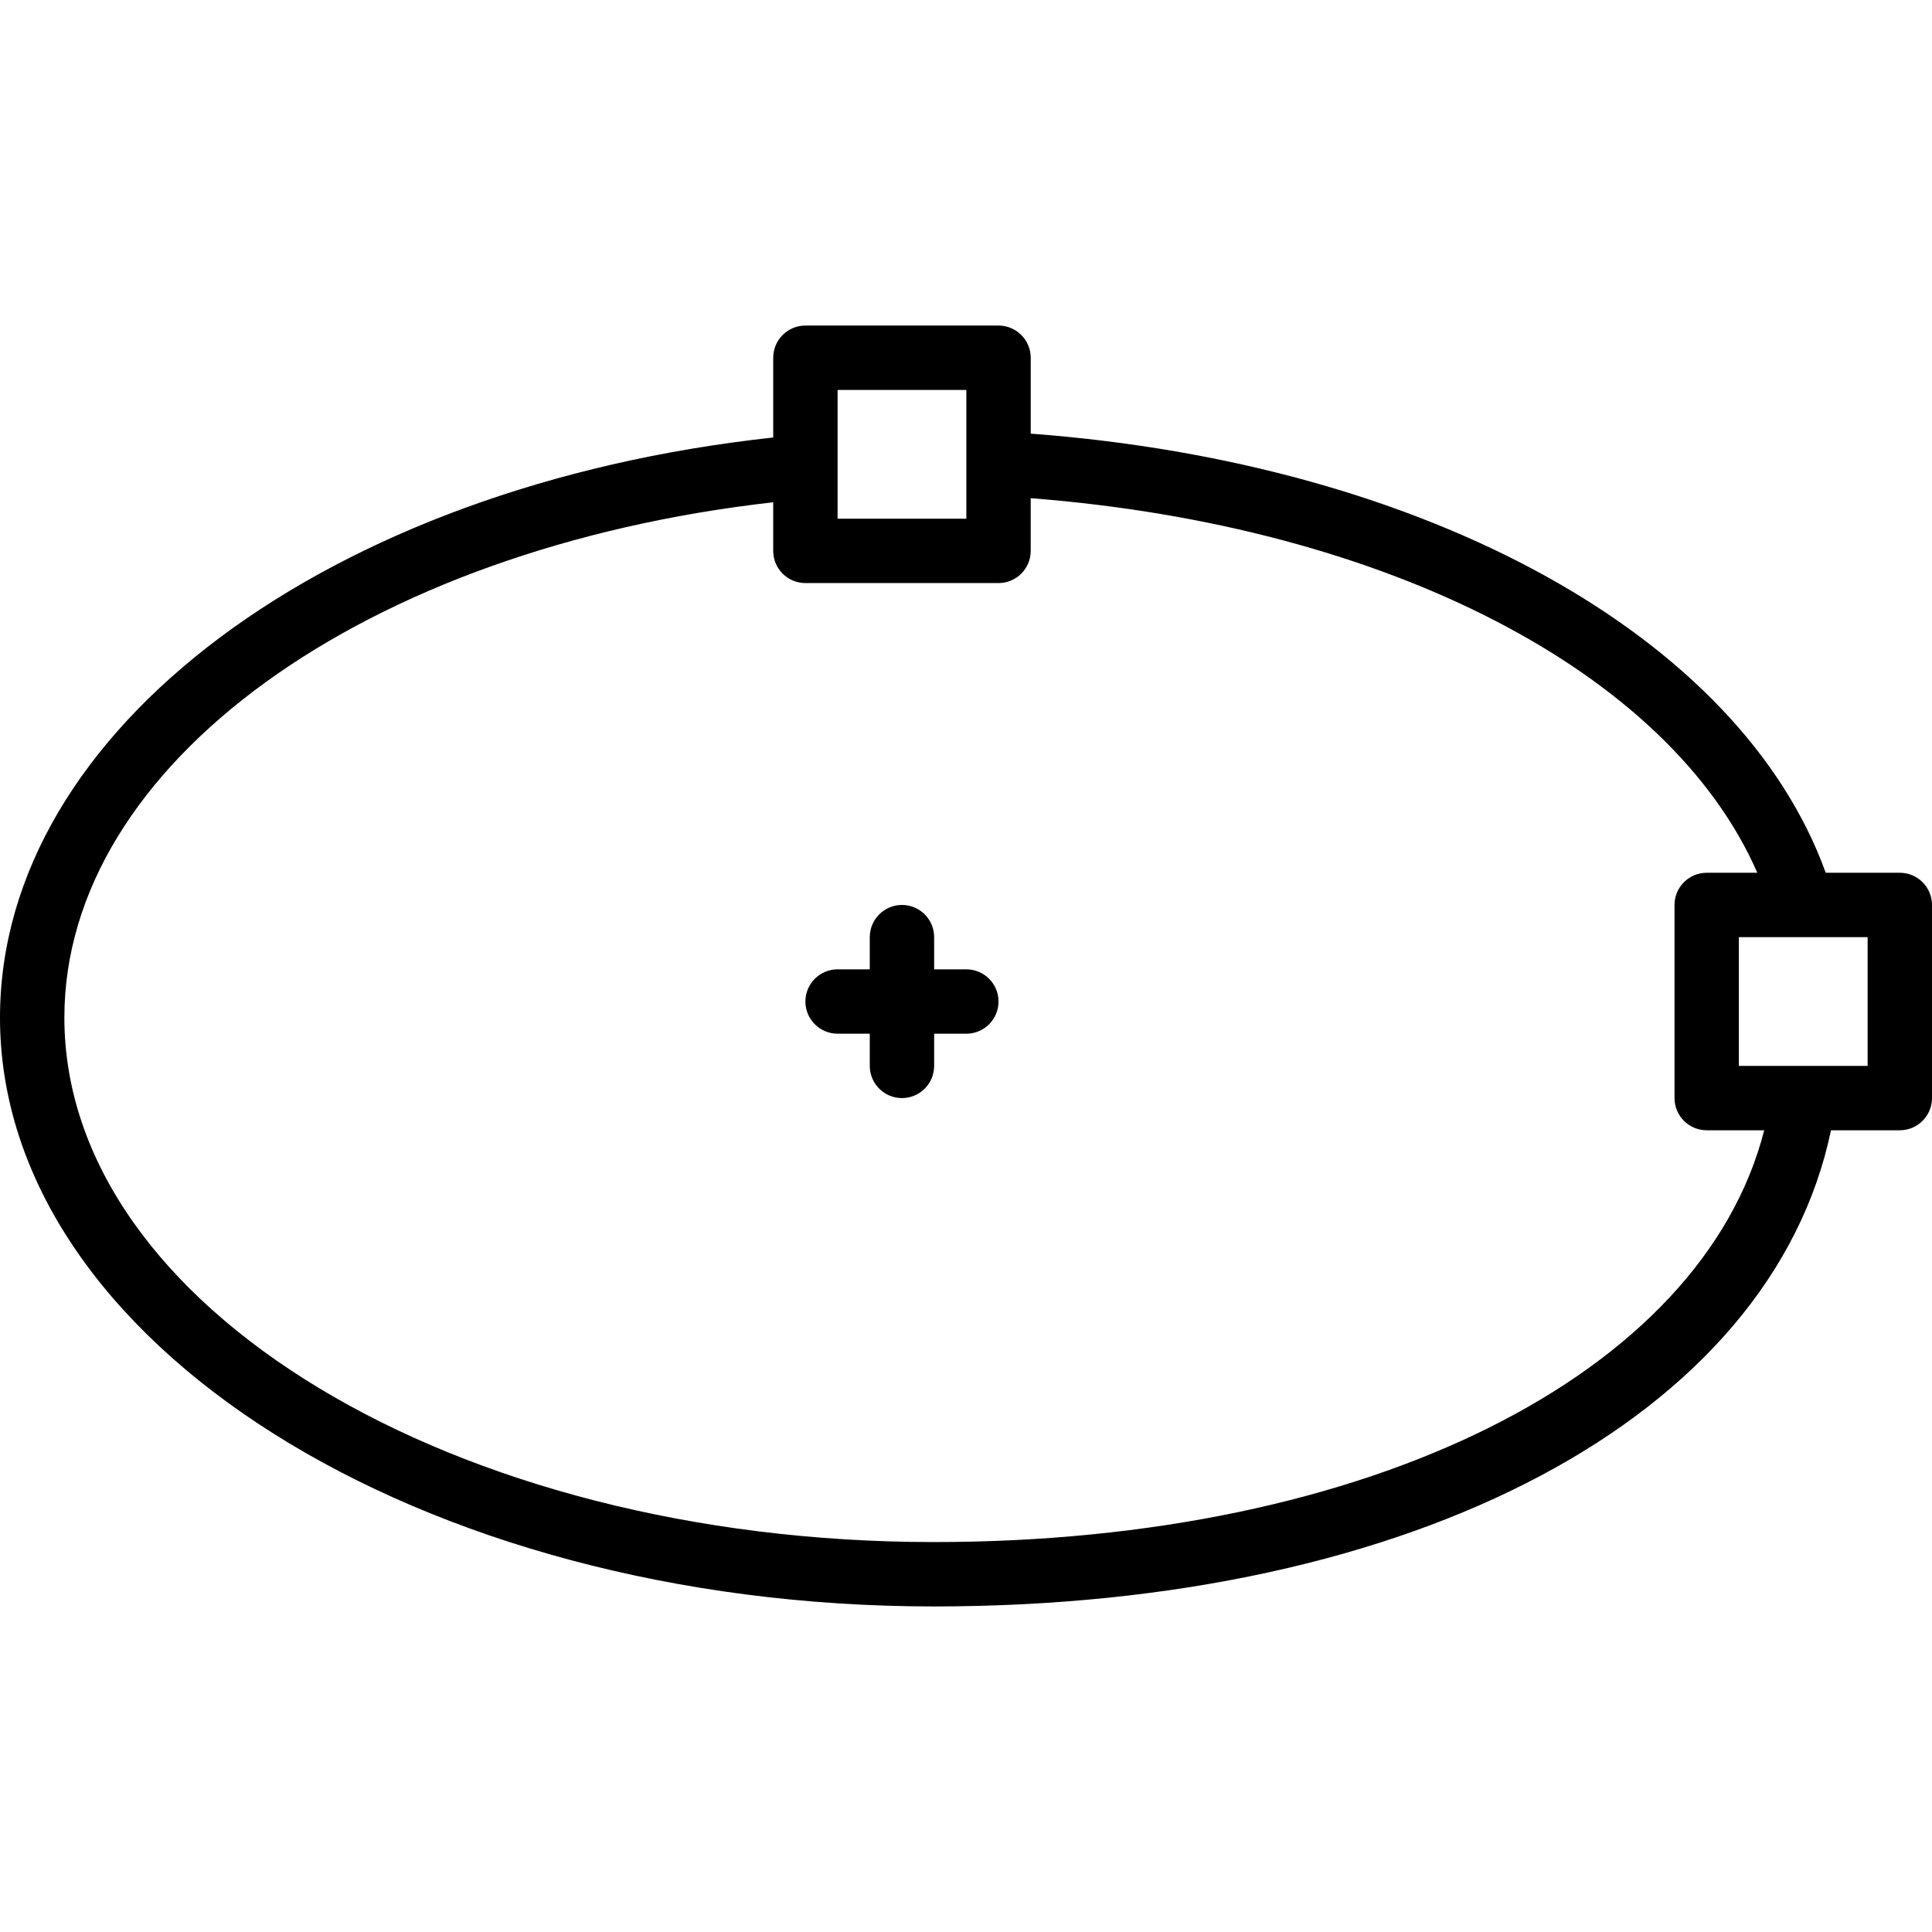
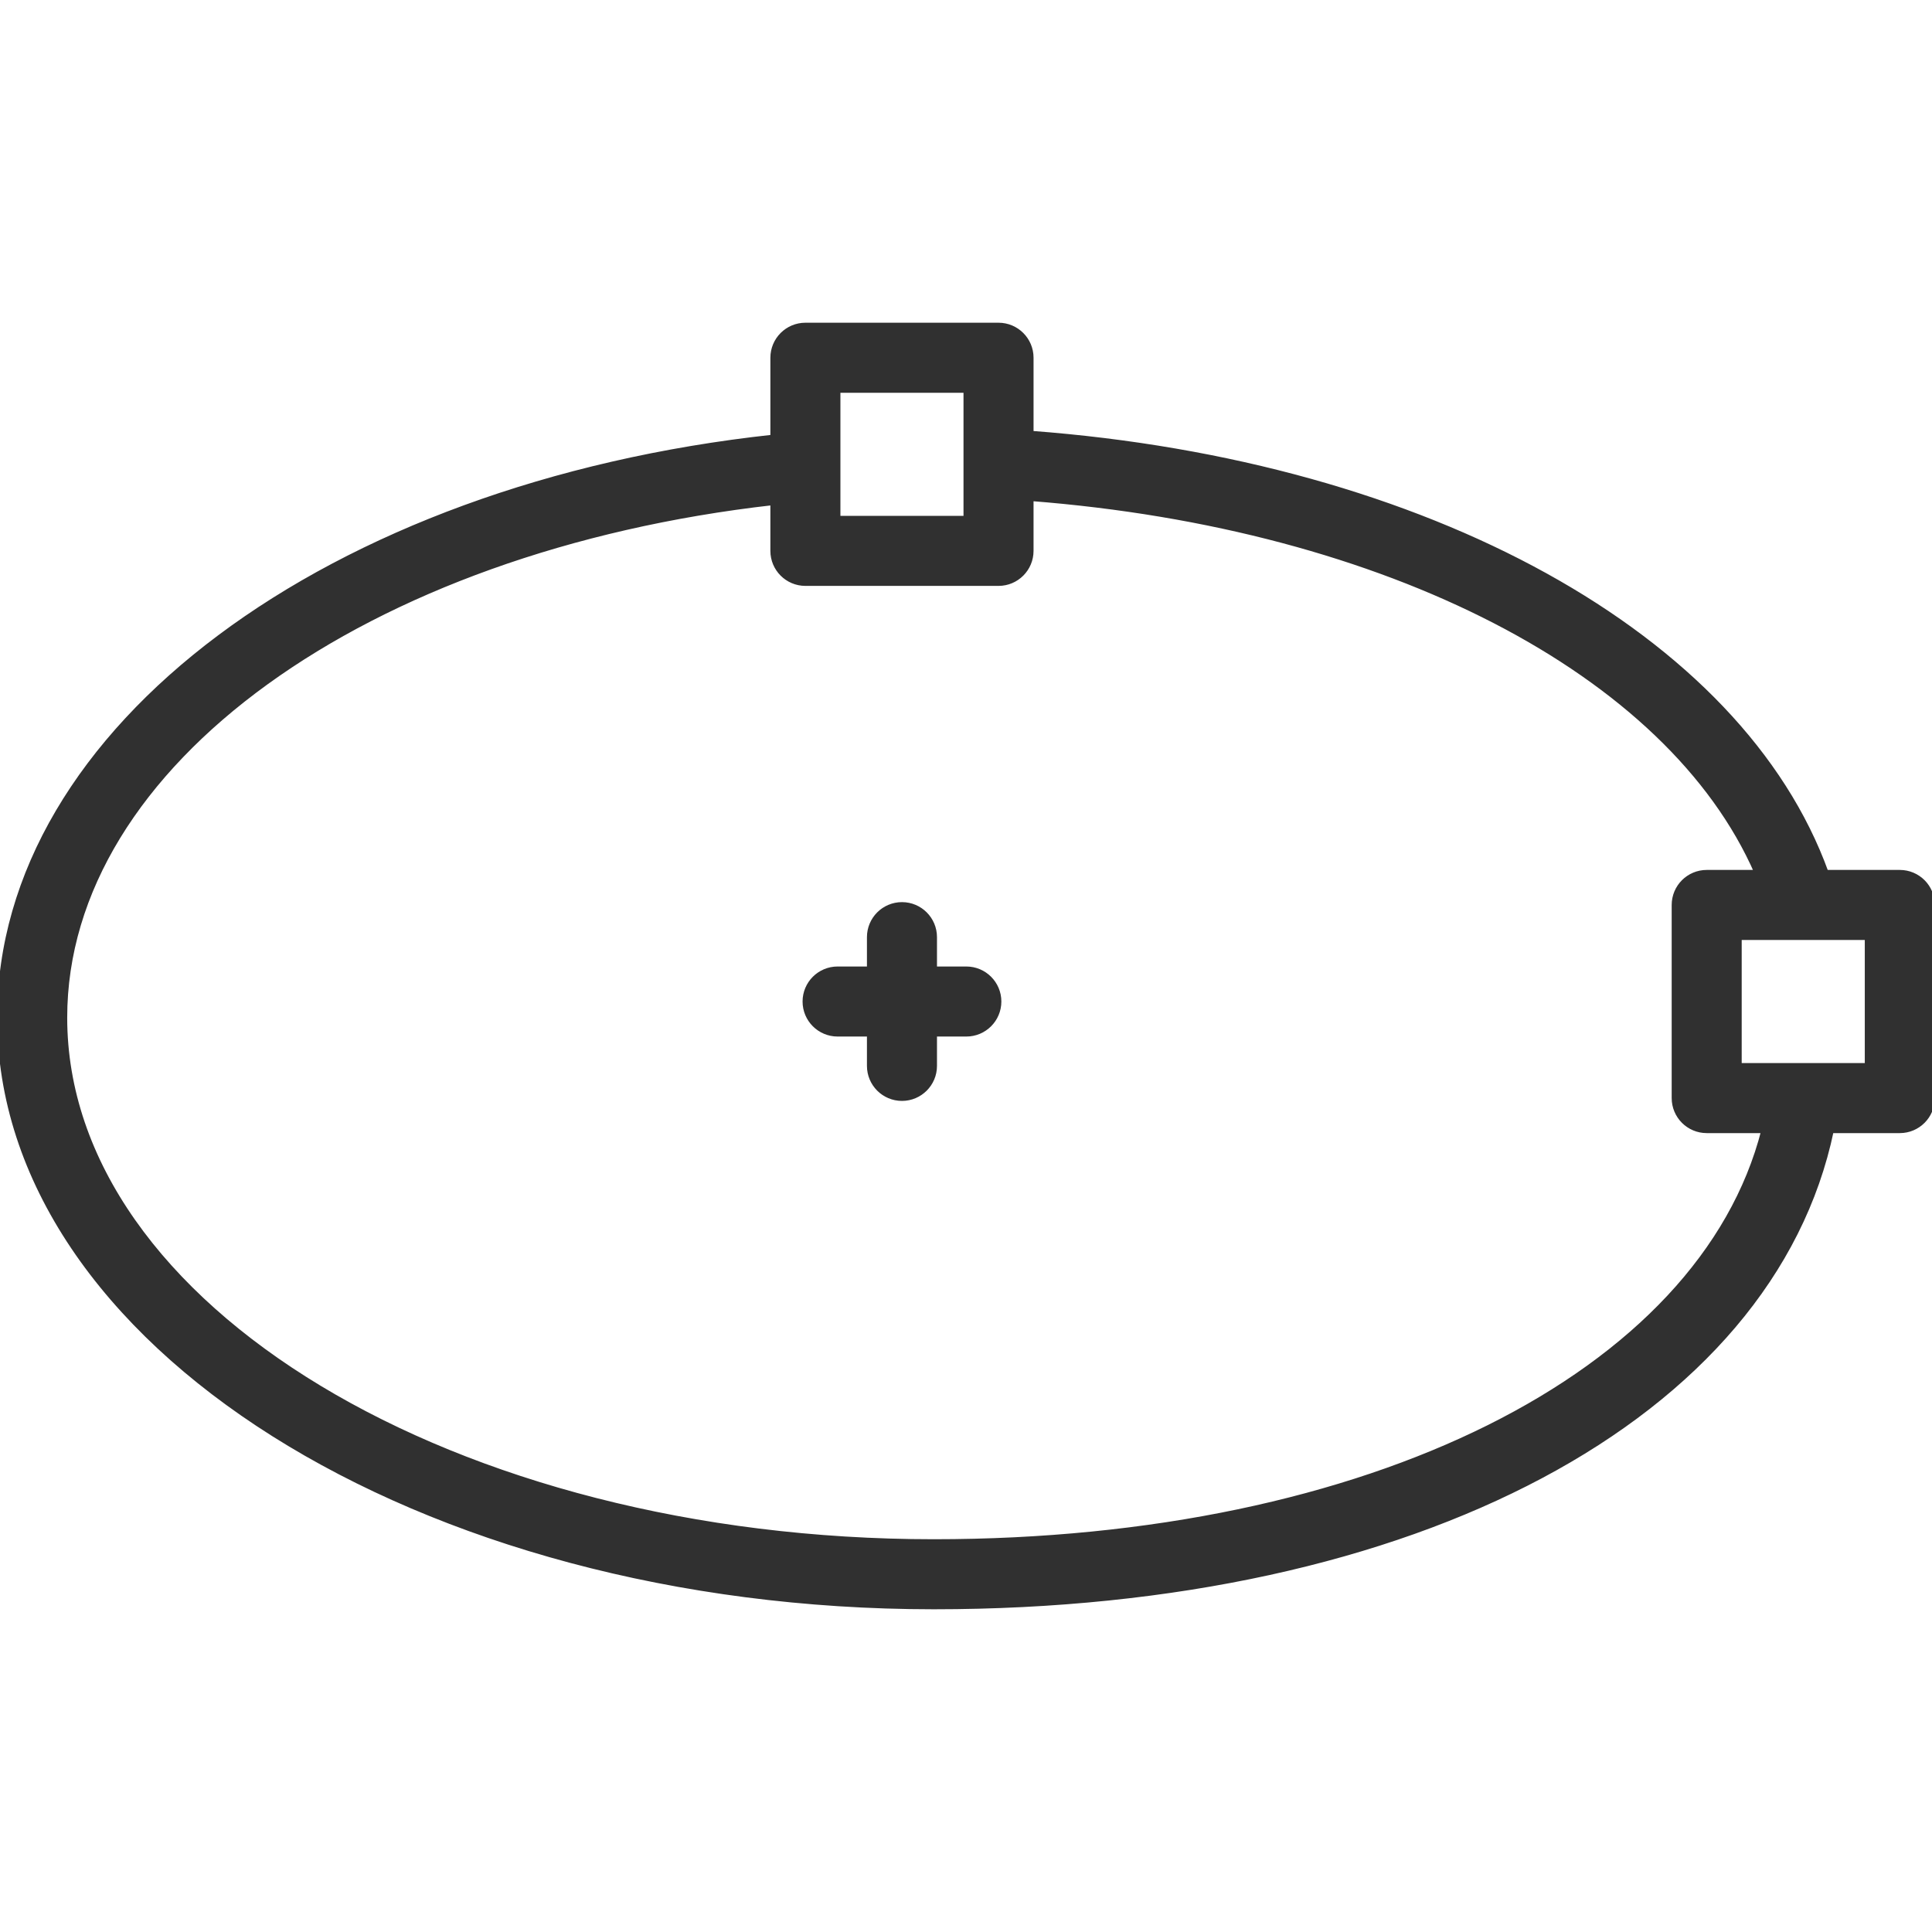
<svg xmlns="http://www.w3.org/2000/svg" width="1em" height="1em" version="1.1" x="0px" y="0px" viewBox="0 0 512 512" style="enable-background:new 0 0 512 512;" xml:space="preserve">
  <g>
    <g>
-       <path d="M503.47,231.292h-19.628c-22.657-62.638-105.58-108.515-210.691-116.371V94.806c0-4.709-3.822-8.53-8.53-8.53h-51.182     c-4.709,0-8.53,3.822-8.53,8.53v21.138C87.138,128.714,0,193.264,0,269.678c0,86.046,111.014,156.046,247.465,156.046     c127.776,0,221.943-50.389,237.766-126.189h18.238c4.709,0,8.53-3.822,8.53-8.53v-51.182     C512,235.113,508.187,231.292,503.47,231.292z M221.968,103.337h34.121v34.121h-34.121V103.337z M247.465,408.663     c-127.051,0-230.405-62.348-230.405-138.985c0-67.236,79.742-124.355,187.847-136.571v12.881c0,4.709,3.822,8.53,8.53,8.53h51.182     c4.709,0,8.53-3.822,8.53-8.53v-13.964c94.508,7.328,169.336,46.072,192.556,99.268h-13.41c-4.709,0-8.53,3.822-8.53,8.53v51.182     c0,4.709,3.822,8.53,8.53,8.53h15.235C451.025,364.246,362.821,408.663,247.465,408.663z M494.939,282.474h-34.121v-34.121h34.121     V282.474z" />
+       <path stroke="#303030" stroke-width="1.5" fill="#303030" d="M503.47,231.292h-19.628c-22.657-62.638-105.58-108.515-210.691-116.371V94.806c0-4.709-3.822-8.53-8.53-8.53h-51.182     c-4.709,0-8.53,3.822-8.53,8.53v21.138C87.138,128.714,0,193.264,0,269.678c0,86.046,111.014,156.046,247.465,156.046     c127.776,0,221.943-50.389,237.766-126.189h18.238c4.709,0,8.53-3.822,8.53-8.53v-51.182     C512,235.113,508.187,231.292,503.47,231.292z M221.968,103.337h34.121v34.121h-34.121V103.337z M247.465,408.663     c-127.051,0-230.405-62.348-230.405-138.985c0-67.236,79.742-124.355,187.847-136.571v12.881c0,4.709,3.822,8.53,8.53,8.53h51.182     c4.709,0,8.53-3.822,8.53-8.53v-13.964c94.508,7.328,169.336,46.072,192.556,99.268h-13.41c-4.709,0-8.53,3.822-8.53,8.53v51.182     c0,4.709,3.822,8.53,8.53,8.53h15.235C451.025,364.246,362.821,408.663,247.465,408.663z M494.939,282.474h-34.121v-34.121h34.121     V282.474z" />
    </g>
  </g>
  <g>
    <g>
-       <path d="M256.09,256.883h-8.53v-8.53c0-4.709-3.813-8.53-8.53-8.53c-4.709,0-8.53,3.822-8.53,8.53v8.53h-8.53     c-4.709,0-8.53,3.822-8.53,8.53c0,4.709,3.822,8.53,8.53,8.53h8.53v8.53c0,4.709,3.822,8.53,8.53,8.53s8.53-3.822,8.53-8.53v-8.53     h8.53c4.709,0,8.53-3.822,8.53-8.53C264.62,260.704,260.798,256.883,256.09,256.883z" />
+       <path stroke="#303030" stroke-width="1.5" fill="#303030" d="M256.09,256.883h-8.53v-8.53c0-4.709-3.813-8.53-8.53-8.53c-4.709,0-8.53,3.822-8.53,8.53v8.53h-8.53     c-4.709,0-8.53,3.822-8.53,8.53c0,4.709,3.822,8.53,8.53,8.53h8.53v8.53c0,4.709,3.822,8.53,8.53,8.53s8.53-3.822,8.53-8.53v-8.53     h8.53c4.709,0,8.53-3.822,8.53-8.53C264.62,260.704,260.798,256.883,256.09,256.883z" />
    </g>
  </g>
</svg>
